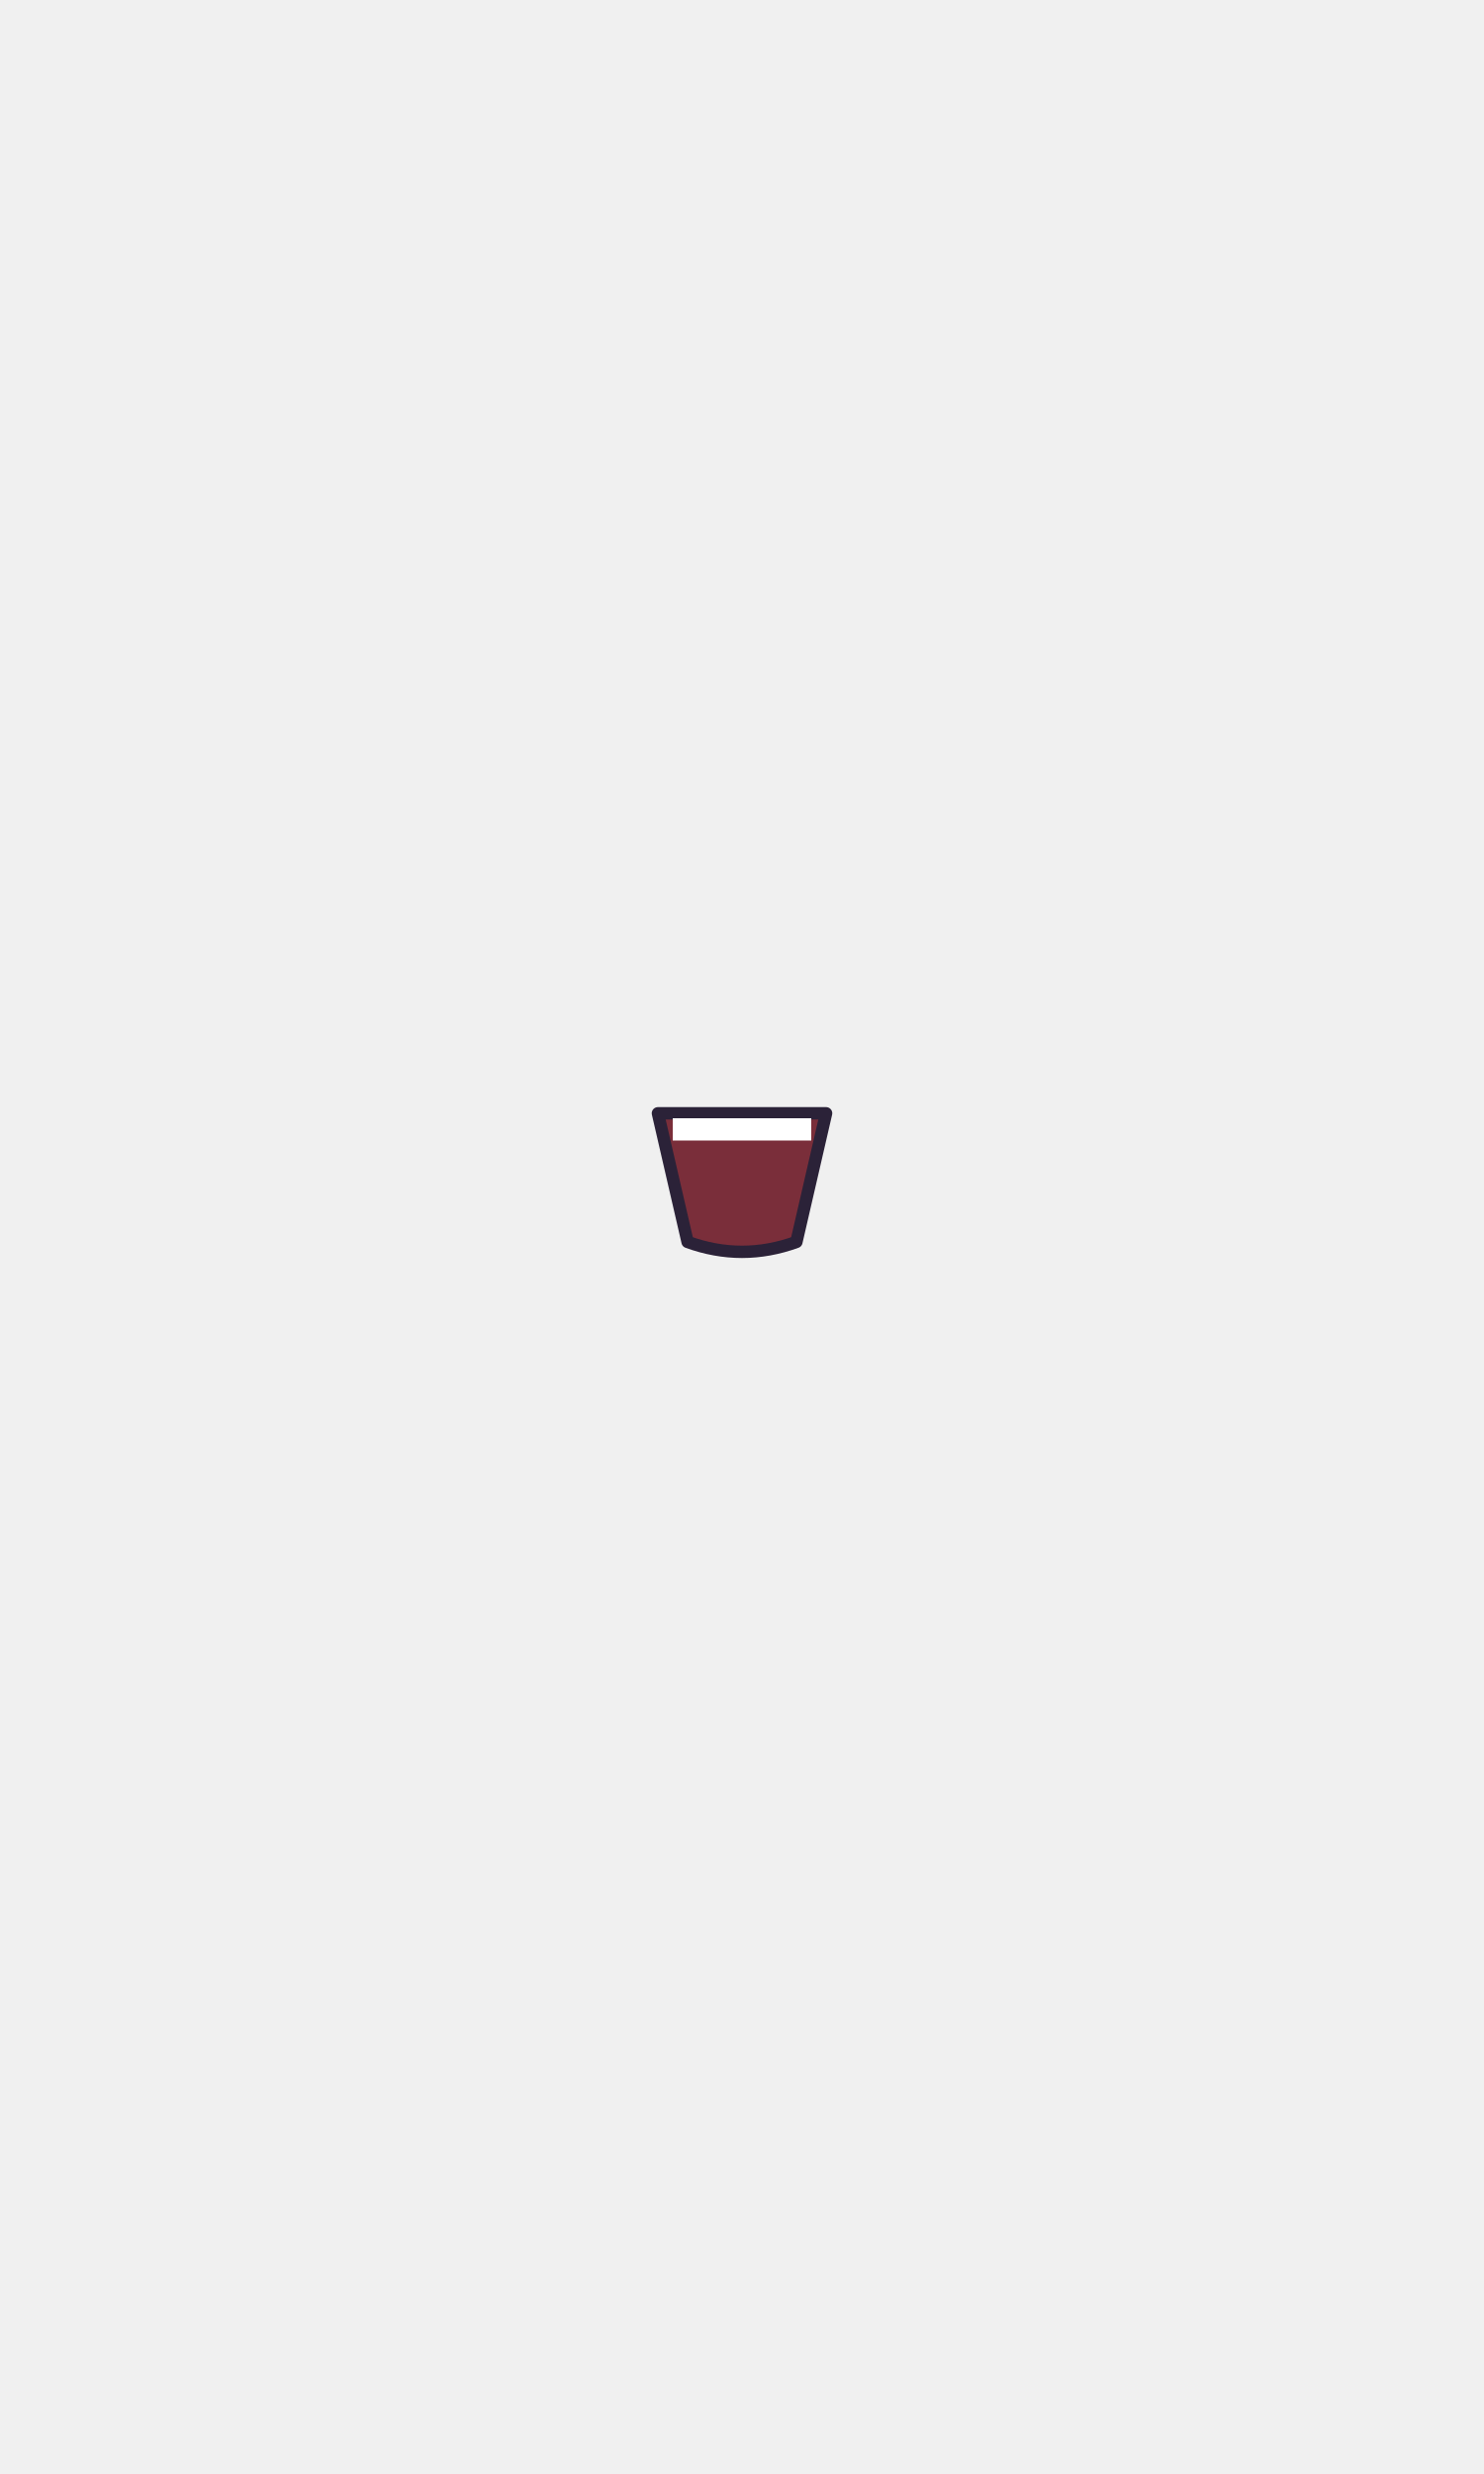
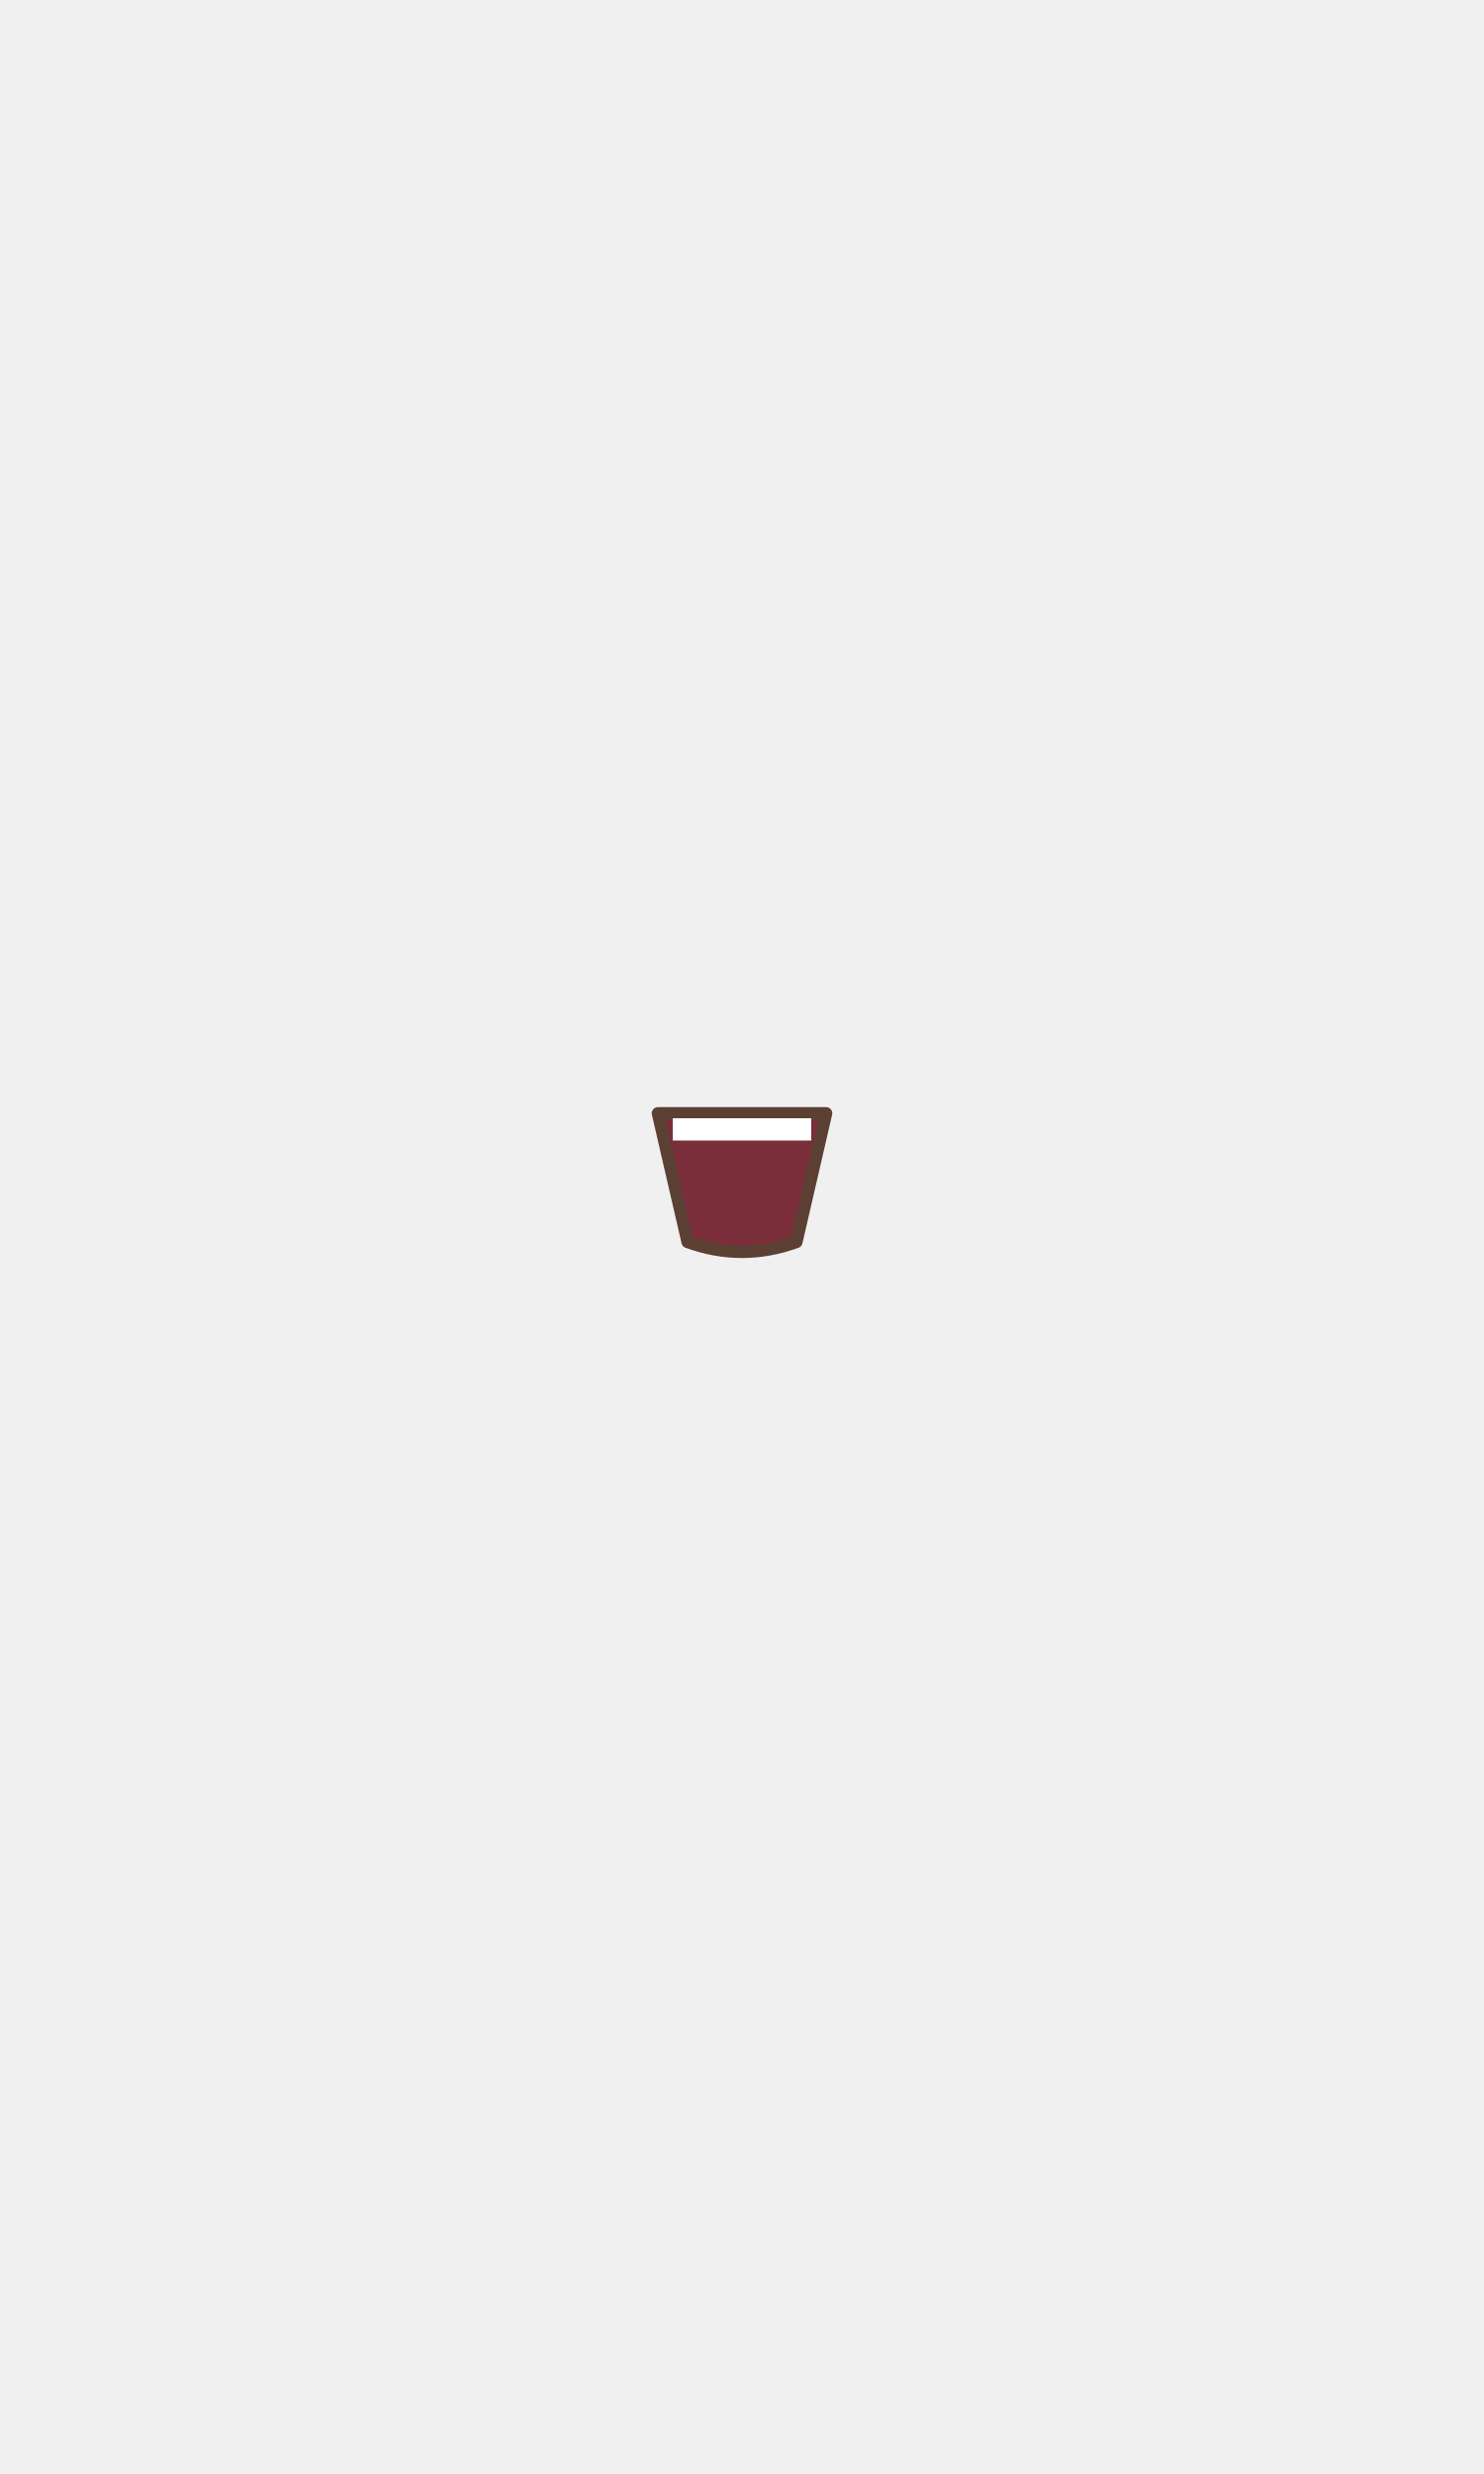
<svg xmlns="http://www.w3.org/2000/svg" width="600" height="1000" viewBox="0 0 600 1000">
-   <path d="M 266 450 L 334 450 L 322 502 Q 300 510 278 502 Z" fill="#7A2E3A" stroke="#2B2238" stroke-width="5" stroke-linejoin="round" />
+   <path d="M 266 450 L 334 450 L 322 502 Q 300 510 278 502 Z" fill="#7A2E3A" stroke="#5B4033" stroke-width="5" stroke-linejoin="round" />
  <rect x="272" y="452" width="56" height="9" fill="#fff" />
</svg>
